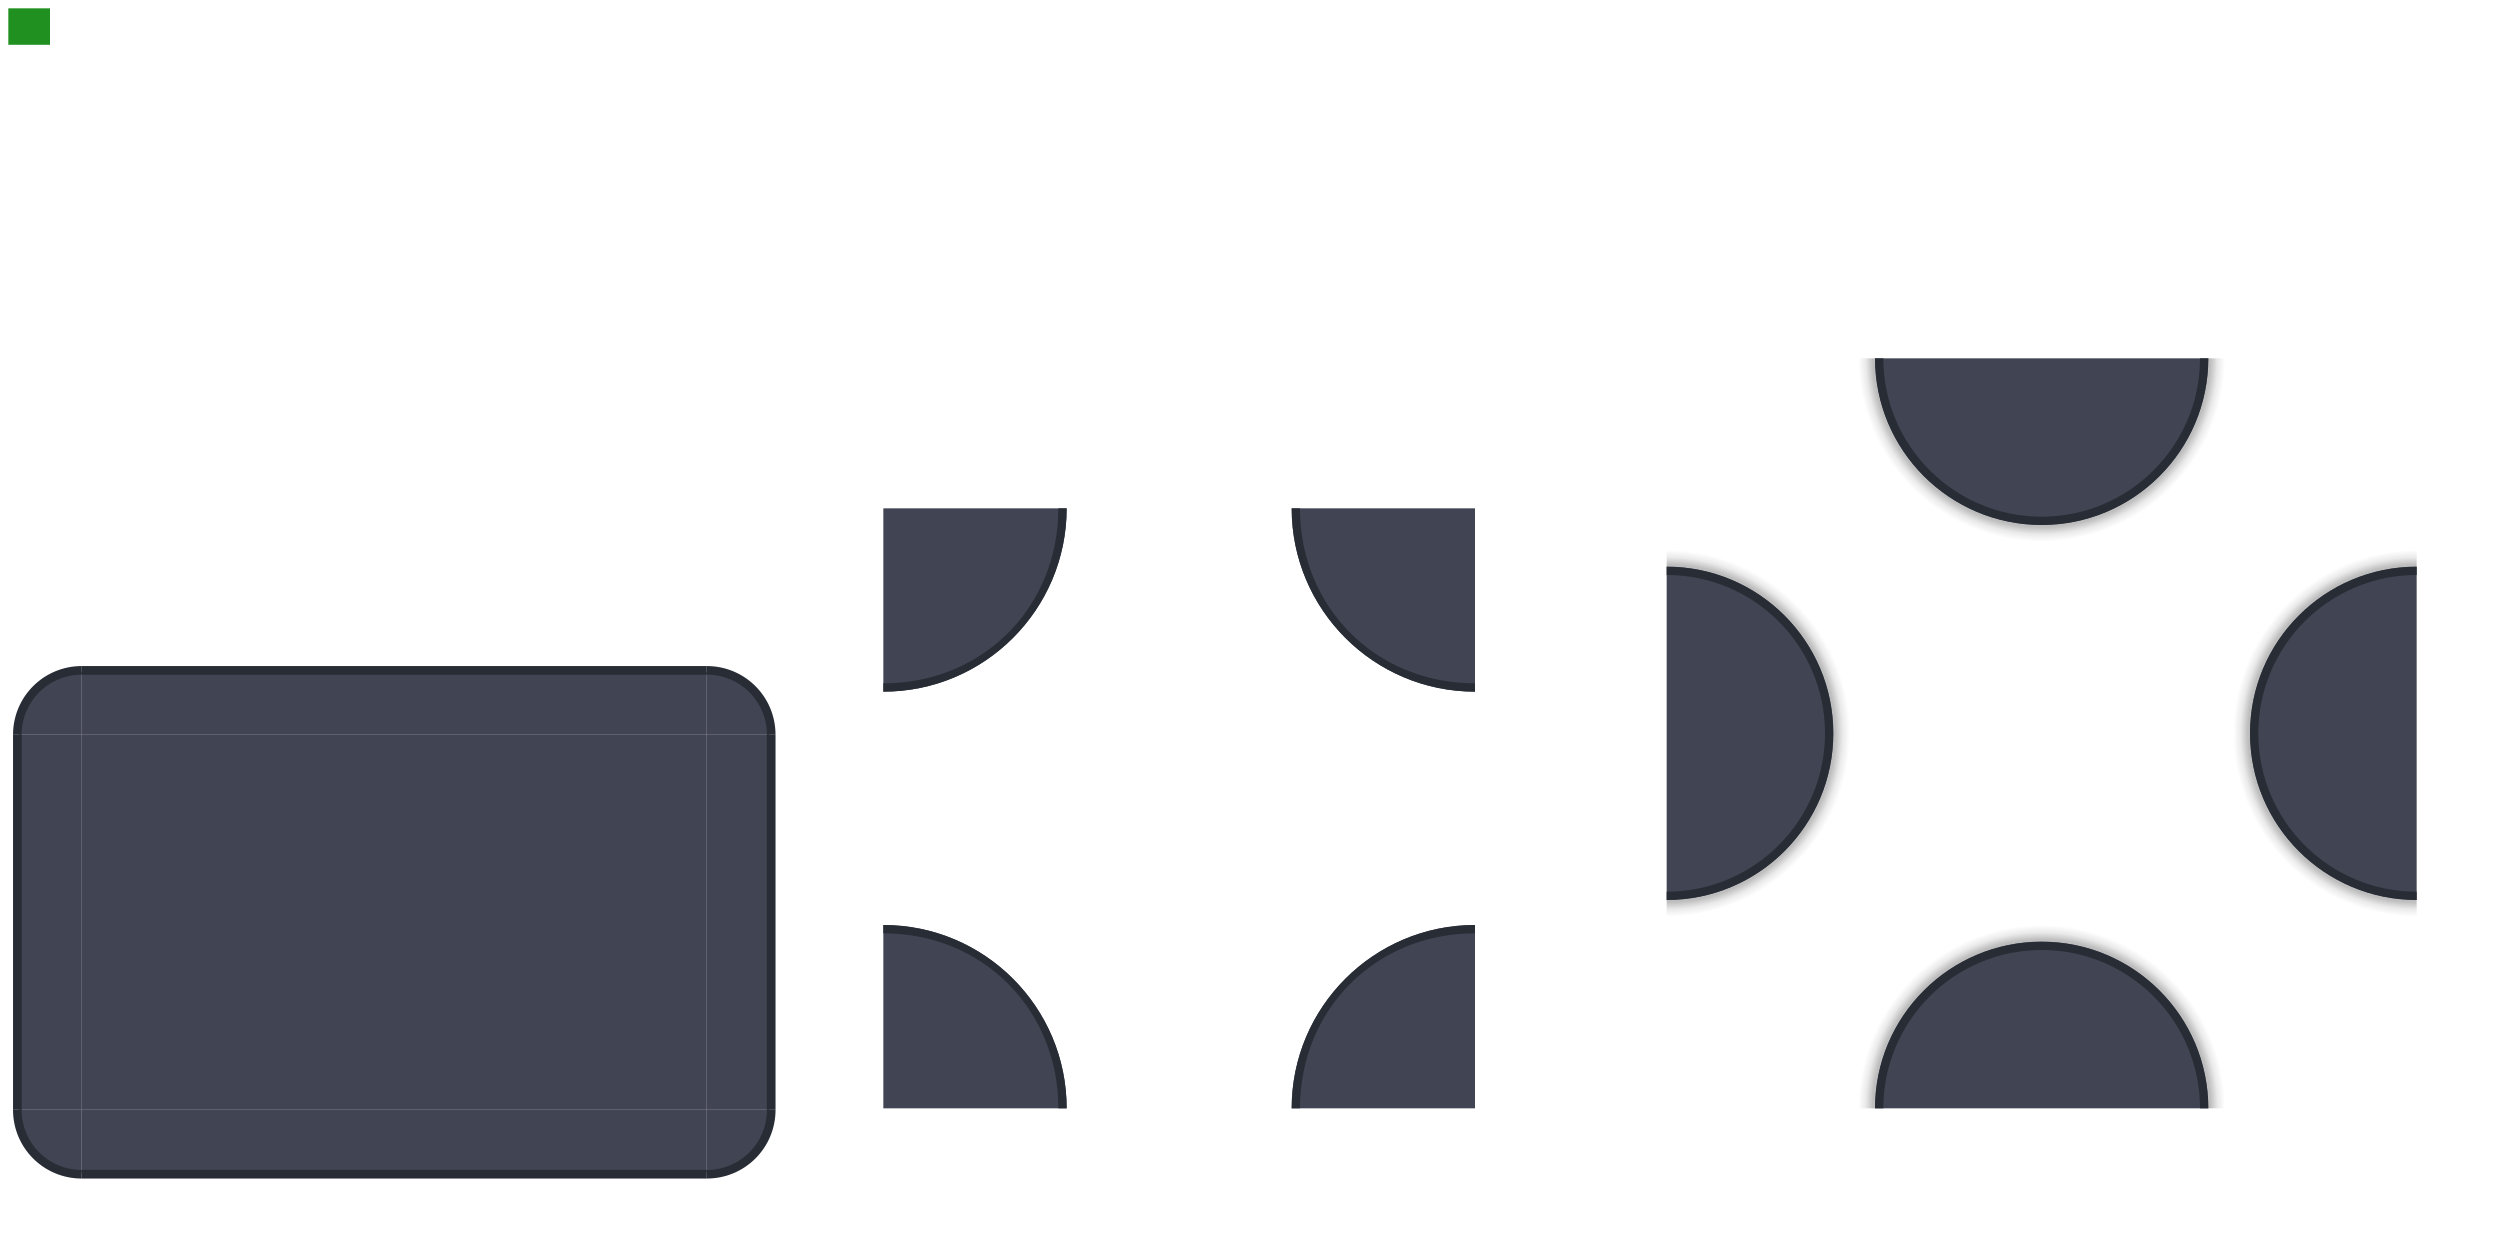
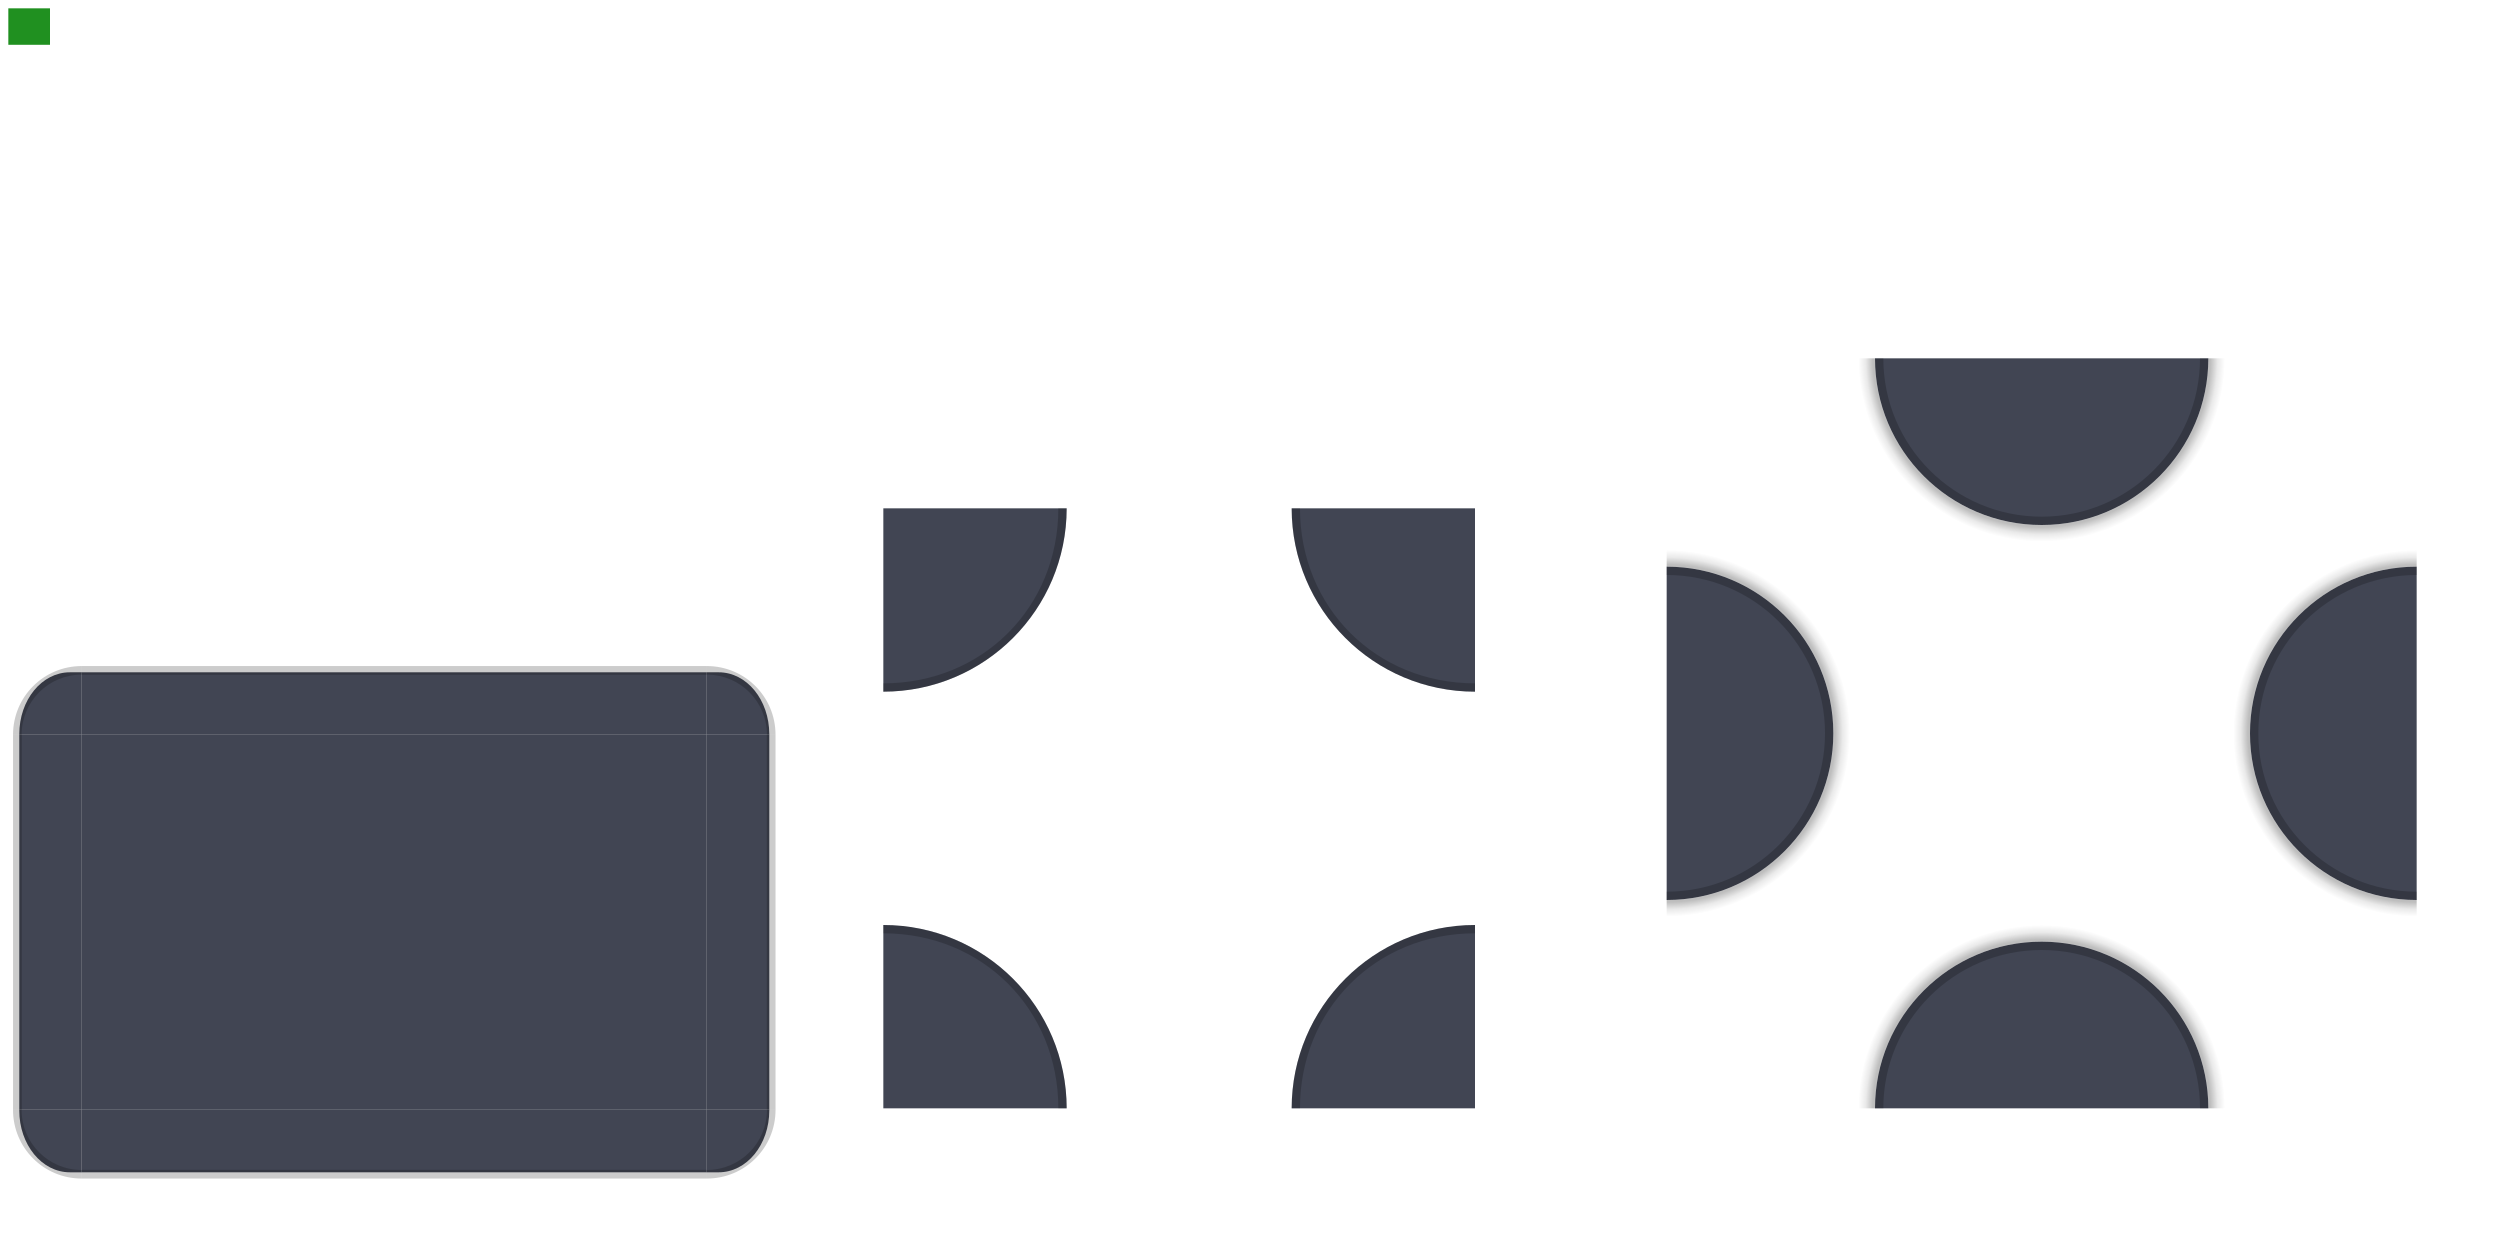
<svg xmlns="http://www.w3.org/2000/svg" xmlns:xlink="http://www.w3.org/1999/xlink" id="svg3642" width="300" height="148" version="1">
  <defs id="defs3644">
    <linearGradient id="linearGradient3348-8">
      <stop id="stop3350-8" style="stop-color:#000000;stop-opacity:1;" offset="0" />
      <stop id="stop3356-7" style="stop-color:#000000;stop-opacity:0.612;" offset=".92" />
      <stop id="stop3384-4" style="stop-color:#000000;stop-opacity:0.198;" offset=".96" />
      <stop id="stop3352-8" style="stop-color:#000000;stop-opacity:0;" offset="1" />
    </linearGradient>
    <radialGradient id="radialGradient4432" cx="230" cy="61" r="11" fx="230" fy="61" gradientTransform="matrix(0,-2,-2,0,367,593)" gradientUnits="userSpaceOnUse" xlink:href="#linearGradient3348-8" />
    <radialGradient id="radialGradient4438" cx="230" cy="61" r="11" fx="230" fy="61" gradientTransform="matrix(0,2,-2,0,367,-417)" gradientUnits="userSpaceOnUse" xlink:href="#linearGradient3348-8" />
    <radialGradient id="radialGradient4443" cx="230" cy="61" r="11" fx="230" fy="61" gradientTransform="matrix(2,0,0,-2,-260,210)" gradientUnits="userSpaceOnUse" xlink:href="#linearGradient3348-8" />
    <radialGradient id="radialGradient4448" cx="230" cy="61" r="11" fx="230" fy="61" gradientTransform="matrix(-2,0,0,-2,750,210)" gradientUnits="userSpaceOnUse" xlink:href="#linearGradient3348-8" />
  </defs>
  <g id="layer1">
    <rect id="hint-stretch-borders" style="opacity:0.875;fill:#008000;fill-opacity:1;stroke:none;stroke-width:0;stroke-miterlimit:4;stroke-dasharray:none;stroke-opacity:1" width="5" height="4.375" x="1" y="1" />
    <path id="center" style="opacity:0.95;fill:#383C4A;fill-opacity:1;stroke:none" d="m 9.814,88.176 0,45 75,0 0,-45 -75,0 z" />
    <g id="bottomleft" style="opacity:1">
      <path id="path4844" style="fill:#383C4A;fill-opacity:1;stroke:none;opacity:0.95" d="m 2.312,133.177 0,0.07 c 0,4.119 2.71,7.43 6.07,7.43 l 1.43,0 0,-7.5 -7.5,0 z" />
-       <path id="path5730-6-14-5-6-0-9" style="fill:#272c35;fill-opacity:1;fill-rule:evenodd;stroke:none;stroke-width:1;marker:none;visibility:visible;display:inline;overflow:visible;enable-background:accumulate" d="m 2.593,133.177 c 0,3.999 3.22,7.219 7.219,7.219 l 0,1.031 c -4.571,0 -8.25,-3.679 -8.25,-8.25 l 1.031,0 z" />
+       <path id="path5730-6-14-5-6-0-9" style="fill:#000000;fill-opacity:0.2;fill-rule:evenodd;stroke:none;stroke-width:1;marker:none;visibility:visible;display:inline;overflow:visible;enable-background:accumulate" d="m 2.593,133.177 c 0,3.999 3.22,7.219 7.219,7.219 l 0,1.031 c -4.571,0 -8.25,-3.679 -8.25,-8.25 l 1.031,0 z" />
    </g>
    <g id="bottomright" style="opacity:1">
      <path id="path4848" style="fill:#383C4A;fill-opacity:1;stroke:none;opacity:0.95" d="m 84.815,133.177 0,7.5 1.43,0 c 3.36,0 6.07,-3.31 6.07,-7.43 l 0,-0.07 -7.5,0 z" />
-       <path id="path5730-6-6-9-4-8-1-6" style="fill:#272c35;fill-opacity:1;fill-rule:evenodd;stroke:none;stroke-width:1;marker:none;visibility:visible;display:inline;overflow:visible;enable-background:accumulate" d="m 84.815,140.395 c 3.999,0 7.219,-3.22 7.219,-7.219 l 1.031,0 c 0,4.571 -3.679,8.25 -8.25,8.25 l 0,-1.031 z" />
+       <path id="path5730-6-6-9-4-8-1-6" style="fill:#000000;fill-opacity:0.2;fill-rule:evenodd;stroke:none;stroke-width:1;marker:none;visibility:visible;display:inline;overflow:visible;enable-background:accumulate" d="m 84.815,140.395 c 3.999,0 7.219,-3.22 7.219,-7.219 l 1.031,0 c 0,4.571 -3.679,8.25 -8.25,8.25 l 0,-1.031 z" />
    </g>
    <g id="topright" style="opacity:1">
      <path id="path4846" style="fill:#383C4A;fill-opacity:1;stroke:none;opacity:0.95" d="m 84.814,80.675 0,7.5 7.5,0 0,-0.07 c 0,-4.119 -2.71,-7.43 -6.07,-7.43 l -1.43,0 z" />
-       <path id="path5730-9-1-8-3-1-6" style="fill:#272c35;fill-opacity:1;fill-rule:evenodd;stroke:none;stroke-width:1;marker:none;visibility:visible;display:inline;overflow:visible;enable-background:accumulate" d="m 92.032,88.176 c 0,-3.999 -3.22,-7.219 -7.219,-7.219 l 0,-1.031 c 4.571,0 8.25,3.679 8.25,8.25 l -1.031,0 z" />
+       <path id="path5730-9-1-8-3-1-6" style="fill:#000000;fill-opacity:0.2;fill-rule:evenodd;stroke:none;stroke-width:1;marker:none;visibility:visible;display:inline;overflow:visible;enable-background:accumulate" d="m 92.032,88.176 c 0,-3.999 -3.22,-7.219 -7.219,-7.219 l 0,-1.031 c 4.571,0 8.25,3.679 8.25,8.25 l -1.031,0 z" />
    </g>
    <g id="left" style="opacity:1">
      <path id="path4854" style="fill:#383C4A;fill-opacity:1;stroke:none;opacity:0.95" d="m 2.314,88.176 0,45 7.5,0 0,-45 -7.5,0 z" />
-       <path id="path5711-9-9-8-3-2" style="fill:#272c35;fill-opacity:1;fill-rule:evenodd;stroke:none;stroke-width:1;marker:none;visibility:visible;display:inline;overflow:visible" d="m 2.614,133.176 0,-45 -1.05,0 0,45 1.05,0 z" />
+       <path id="path5711-9-9-8-3-2" style="fill:#000000;fill-opacity:0.2;fill-rule:evenodd;stroke:none;stroke-width:1;marker:none;visibility:visible;display:inline;overflow:visible" d="m 2.614,133.176 0,-45 -1.05,0 0,45 1.05,0 z" />
    </g>
    <g id="right" style="opacity:1">
      <path id="rect1921-1-3-6-5-3-5" style="fill:#383C4A;fill-opacity:1;stroke:none;opacity:0.95" d="m 84.814,88.176 0,45 7.5,0 0,-45 -7.5,0 z" />
-       <path id="path5711-8-63-1-3-6-0" style="fill:#272c35;fill-opacity:1;fill-rule:evenodd;stroke:none;stroke-width:1;marker:none;visibility:visible;display:inline;overflow:visible" d="m 93.064,133.176 0,-45 -1.05,0 0,45 1.05,0 z" />
+       <path id="path5711-8-63-1-3-6-0" style="fill:#000000;fill-opacity:0.2;fill-rule:evenodd;stroke:none;stroke-width:1;marker:none;visibility:visible;display:inline;overflow:visible" d="m 93.064,133.176 0,-45 -1.05,0 0,45 1.05,0 z" />
    </g>
    <g id="top" style="opacity:1">
      <path id="path4850" style="fill:#383C4A;fill-opacity:1;stroke:none;opacity:0.95" d="m 9.814,80.676 0,7.5 75,0 0,-7.5 -75,0 z" />
-       <path id="rect5025-5-5-9-8-0" style="fill:#272c35;fill-opacity:1;fill-rule:evenodd;stroke:none;stroke-width:1;marker:none;visibility:visible;display:inline;overflow:visible;enable-background:accumulate" d="m 84.814,80.976 -75,0 0,-1.05 75,0 0,1.05 z" />
+       <path id="rect5025-5-5-9-8-0" style="fill:#000000;fill-opacity:0.2;fill-rule:evenodd;stroke:none;stroke-width:1;marker:none;visibility:visible;display:inline;overflow:visible;enable-background:accumulate" d="m 84.814,80.976 -75,0 0,-1.05 75,0 0,1.05 z" />
    </g>
    <g id="bottom" style="opacity:1">
      <path id="path4852" style="fill:#383C4A;fill-opacity:1;stroke:none;opacity:0.95" d="m 9.815,133.176 0,7.5 75,0 0,-7.5 -75,0 z" />
-       <path id="rect5025-3-7-7-6-1-1" style="fill:#272c35;fill-opacity:1;fill-rule:evenodd;stroke:none;stroke-width:1;marker:none;visibility:visible;display:inline;overflow:visible;enable-background:accumulate" d="m 84.815,141.426 -75,0 0,-1.05 75,0 0,1.05 z" />
+       <path id="rect5025-3-7-7-6-1-1" style="fill:#000000;fill-opacity:0.2;fill-rule:evenodd;stroke:none;stroke-width:1;marker:none;visibility:visible;display:inline;overflow:visible;enable-background:accumulate" d="m 84.815,141.426 -75,0 0,-1.05 75,0 0,1.05 z" />
    </g>
    <g id="topleft" style="opacity:1">
      <path id="path4842" style="fill:#383C4A;fill-opacity:1;stroke:none;opacity:0.95" d="m 8.384,80.675 c -3.36,0 -6.07,3.31 -6.07,7.43 l 0,0.07 7.5,0 0,-7.5 -1.43,0 z" />
-       <path id="path5730-6-14-1-1-4-0-7" style="fill:#272c35;fill-opacity:1;fill-rule:evenodd;stroke:none;stroke-width:1;marker:none;visibility:visible;display:inline;overflow:visible;enable-background:accumulate" d="m 9.814,80.957 c -3.999,0 -7.219,3.22 -7.219,7.219 l -1.031,0 c 0,-4.571 3.679,-8.25 8.25,-8.25 l 0,1.031 z" />
+       <path id="path5730-6-14-1-1-4-0-7" style="fill:#000000;fill-opacity:0.2;fill-rule:evenodd;stroke:none;stroke-width:1;marker:none;visibility:visible;display:inline;overflow:visible;enable-background:accumulate" d="m 9.814,80.957 c -3.999,0 -7.219,3.22 -7.219,7.219 l -1.031,0 c 0,-4.571 3.679,-8.25 8.25,-8.25 l 0,1.031 z" />
    </g>
    <g id="desktop-northeast" style="opacity:1">
      <path id="path3577" style="fill:#383C4A;fill-opacity:1;stroke:none;opacity:0.95" d="M 87.5,58 A 22.5,22.5 0 0 1 65,35.5 L 87.5,35.5 z" transform="matrix(0.9777775,0,0,0.9777777,91.44446,26.2889)" />
-       <path id="path3579" style="fill:#272c35;fill-opacity:1;stroke:none" d="m 155,61 c 0,12.144 9.856,22 22,22 l 0,-1 c -11.891,10e-7 -21,-9.109 -21,-21 l -1,0 z" />
+       <path id="path3579" style="fill:#000000;fill-opacity:0.2;stroke:none" d="m 155,61 c 0,12.144 9.856,22 22,22 l 0,-1 c -11.891,10e-7 -21,-9.109 -21,-21 l -1,0 z" />
    </g>
    <g id="desktop-northwest" style="opacity:1">
      <path id="path3473" style="fill:#383C4A;fill-opacity:1;stroke:none;opacity:0.95" d="M 87.5,58 A 22.5,22.5 0 0 1 65,35.5 L 87.5,35.5 z" transform="matrix(-0.9777775,0,0,0.9777777,191.5555,26.28889)" />
-       <path id="path3475" style="fill:#272c35;fill-opacity:1;stroke:none" d="m 128,61 c 0,12.144 -9.856,22 -22,22 l 0,-1 c 11.891,10e-7 21,-9.109 21,-21 l 1,0 z" />
+       <path id="path3475" style="fill:#000000;fill-opacity:0.2;stroke:none" d="m 128,61 c 0,12.144 -9.856,22 -22,22 l 0,-1 c 11.891,10e-7 21,-9.109 21,-21 l 1,0 z" />
    </g>
    <g id="desktop-southwest" style="opacity:1">
      <path id="path3591" style="fill:#383C4A;fill-opacity:1;stroke:none;opacity:0.95" d="M 87.5,58 A 22.5,22.5 0 0 1 65,35.5 L 87.5,35.5 z" transform="matrix(-0.9777775,0,0,-0.9777777,191.5555,167.7111)" />
-       <path id="path3593" style="fill:#272c35;fill-opacity:1;stroke:none" d="m 128,133 c 0,-12.144 -9.856,-22 -22,-22 l 0,1 c 11.891,0 21,9.109 21,21 l 1,0 z" />
+       <path id="path3593" style="fill:#000000;fill-opacity:0.2;stroke:none" d="m 128,133 c 0,-12.144 -9.856,-22 -22,-22 l 0,1 c 11.891,0 21,9.109 21,21 l 1,0 z" />
    </g>
    <g id="desktop-southeast" style="opacity:1">
      <path id="path3599" style="fill:#383C4A;fill-opacity:1;stroke:none;opacity:0.95" d="M 87.5,58 A 22.5,22.5 0 0 1 65,35.5 L 87.5,35.5 z" transform="matrix(0.9777775,0,0,-0.9777777,91.44446,167.7111)" />
-       <path id="path3601" style="fill:#272c35;fill-opacity:1;stroke:none" d="m 155,133 c 0,-12.144 9.856,-22 22,-22 l 0,1 c -11.891,0 -21,9.109 -21,21 l -1,0 z" />
+       <path id="path3601" style="fill:#000000;fill-opacity:0.2;stroke:none" d="m 155,133 c 0,-12.144 9.856,-22 22,-22 l 0,1 c -11.891,0 -21,9.109 -21,21 l -1,0 z" />
    </g>
    <g id="panel-east" style="opacity:1">
      <path id="path3500" style="opacity:0.418;fill:url(#radialGradient4448);fill-opacity:1;stroke:none" d="m 290,66 c -12.144,0 -22,9.856 -22,22 0,12.144 9.856,22 22,22 l 0,-2 c -11.04,0 -20,-8.96 -20,-20 -1e-5,-11.04 8.96,-20 20,-20 l 0,-2 z" />
      <path id="path3485" style="fill:#383C4A;fill-opacity:1;stroke:none;opacity:0.95" d="m 235,73 a 20,22.5 0 1 1 0,-45 l 0,22.5 z" transform="matrix(1,0,0,0.8888888,55.00001,43.11113)" />
-       <path id="path3487" style="fill:#272c35;fill-opacity:1;stroke:none" d="m 290,68 c -11.04,0 -20,8.96 -20,20 0,11.04 8.96,20 20,20 l 0,-1 c -10.488,0 -19,-8.512 -19,-19 0,-10.488 8.512,-19 19,-19 l 0,-1 z" />
+       <path id="path3487" style="fill:#000000;fill-opacity:0.2;stroke:none" d="m 290,68 c -11.04,0 -20,8.96 -20,20 0,11.04 8.96,20 20,20 l 0,-1 c -10.488,0 -19,-8.512 -19,-19 0,-10.488 8.512,-19 19,-19 l 0,-1 z" />
    </g>
    <g id="panel-west" style="opacity:1">
      <path id="path3555" style="opacity:0.418;fill:url(#radialGradient4443);fill-opacity:1;stroke:none" d="m 200,66 c 12.144,0 22,9.856 22,22 0,12.144 -9.856,22 -22,22 l 0,-2 c 11.04,0 20,-8.96 20,-20 1e-5,-11.04 -8.96,-20 -20,-20 l 0,-2 z" />
      <path id="path3557" style="fill:#383C4A;fill-opacity:1;stroke:none;opacity:0.95" d="m 235,73 a 20,22.5 0 1 1 0,-45 l 0,22.5 z" transform="matrix(-1,0,0,0.8888888,435,43.11113)" />
-       <path id="path3559" style="fill:#272c35;fill-opacity:1;stroke:none" d="m 200,68 c 11.04,0 20,8.96 20,20 0,11.04 -8.96,20 -20,20 l 0,-1 c 10.488,0 19,-8.512 19,-19 0,-10.488 -8.512,-19 -19,-19 l 0,-1 z" />
+       <path id="path3559" style="fill:#000000;fill-opacity:0.2;stroke:none" d="m 200,68 c 11.04,0 20,8.96 20,20 0,11.04 -8.96,20 -20,20 l 0,-1 c 10.488,0 19,-8.512 19,-19 0,-10.488 -8.512,-19 -19,-19 l 0,-1 z" />
    </g>
    <g id="panel-north" style="opacity:1">
      <path id="path3666" style="opacity:0.418;fill:url(#radialGradient4438);fill-opacity:1;stroke:none" d="m 223,43 c 0,12.144 9.856,22 22,22 12.144,0 22,-9.856 22,-22 l -2,0 c 0,11.04 -8.96,20 -20,20 -11.04,1e-5 -20,-8.96 -20,-20 l -2,0 z" />
      <path id="path3668" style="fill:#383C4A;fill-opacity:1;stroke:none;opacity:0.95" d="m 235,73 a 20,22.5 0 1 1 0,-45 l 0,22.5 z" transform="matrix(0,-1,0.8888888,0,200.1111,278)" />
-       <path id="path3670" style="fill:#272c35;fill-opacity:1;stroke:none" d="m 225,43 c 0,11.04 8.96,20 20,20 11.04,0 20,-8.96 20,-20 l -1,0 c 0,10.488 -8.512,19 -19,19 -10.488,0 -19,-8.512 -19,-19 l -1,0 z" />
+       <path id="path3670" style="fill:#000000;fill-opacity:0.2;stroke:none" d="m 225,43 c 0,11.04 8.96,20 20,20 11.04,0 20,-8.96 20,-20 l -1,0 c 0,10.488 -8.512,19 -19,19 -10.488,0 -19,-8.512 -19,-19 l -1,0 z" />
    </g>
    <g id="panel-south" style="opacity:1">
      <path id="path3674" style="opacity:0.418;fill:url(#radialGradient4432);fill-opacity:1;stroke:none" d="m 223,133 c 0,-12.144 9.856,-22 22,-22 12.144,0 22,9.856 22,22 l -2,0 c 0,-11.04 -8.96,-20 -20,-20 -11.04,-1e-5 -20,8.96 -20,20 l -2,0 z" />
      <path id="path3676" style="fill:#383C4A;fill-opacity:1;stroke:none;opacity:0.95" d="m 235,73 a 20,22.5 0 1 1 0,-45 l 0,22.5 z" transform="matrix(0,1,0.8888888,0,200.1111,-102)" />
-       <path id="path3678" style="fill:#272c35;fill-opacity:1;stroke:none" d="m 225,133 c 0,-11.04 8.96,-20 20,-20 11.04,0 20,8.96 20,20 l -1,0 c 0,-10.488 -8.512,-19 -19,-19 -10.488,0 -19,8.512 -19,19 l -1,0 z" />
+       <path id="path3678" style="fill:#000000;fill-opacity:0.2;stroke:none" d="m 225,133 c 0,-11.04 8.96,-20 20,-20 11.04,0 20,8.96 20,20 l -1,0 c 0,-10.488 -8.512,-19 -19,-19 -10.488,0 -19,8.512 -19,19 l -1,0 z" />
    </g>
  </g>
</svg>
